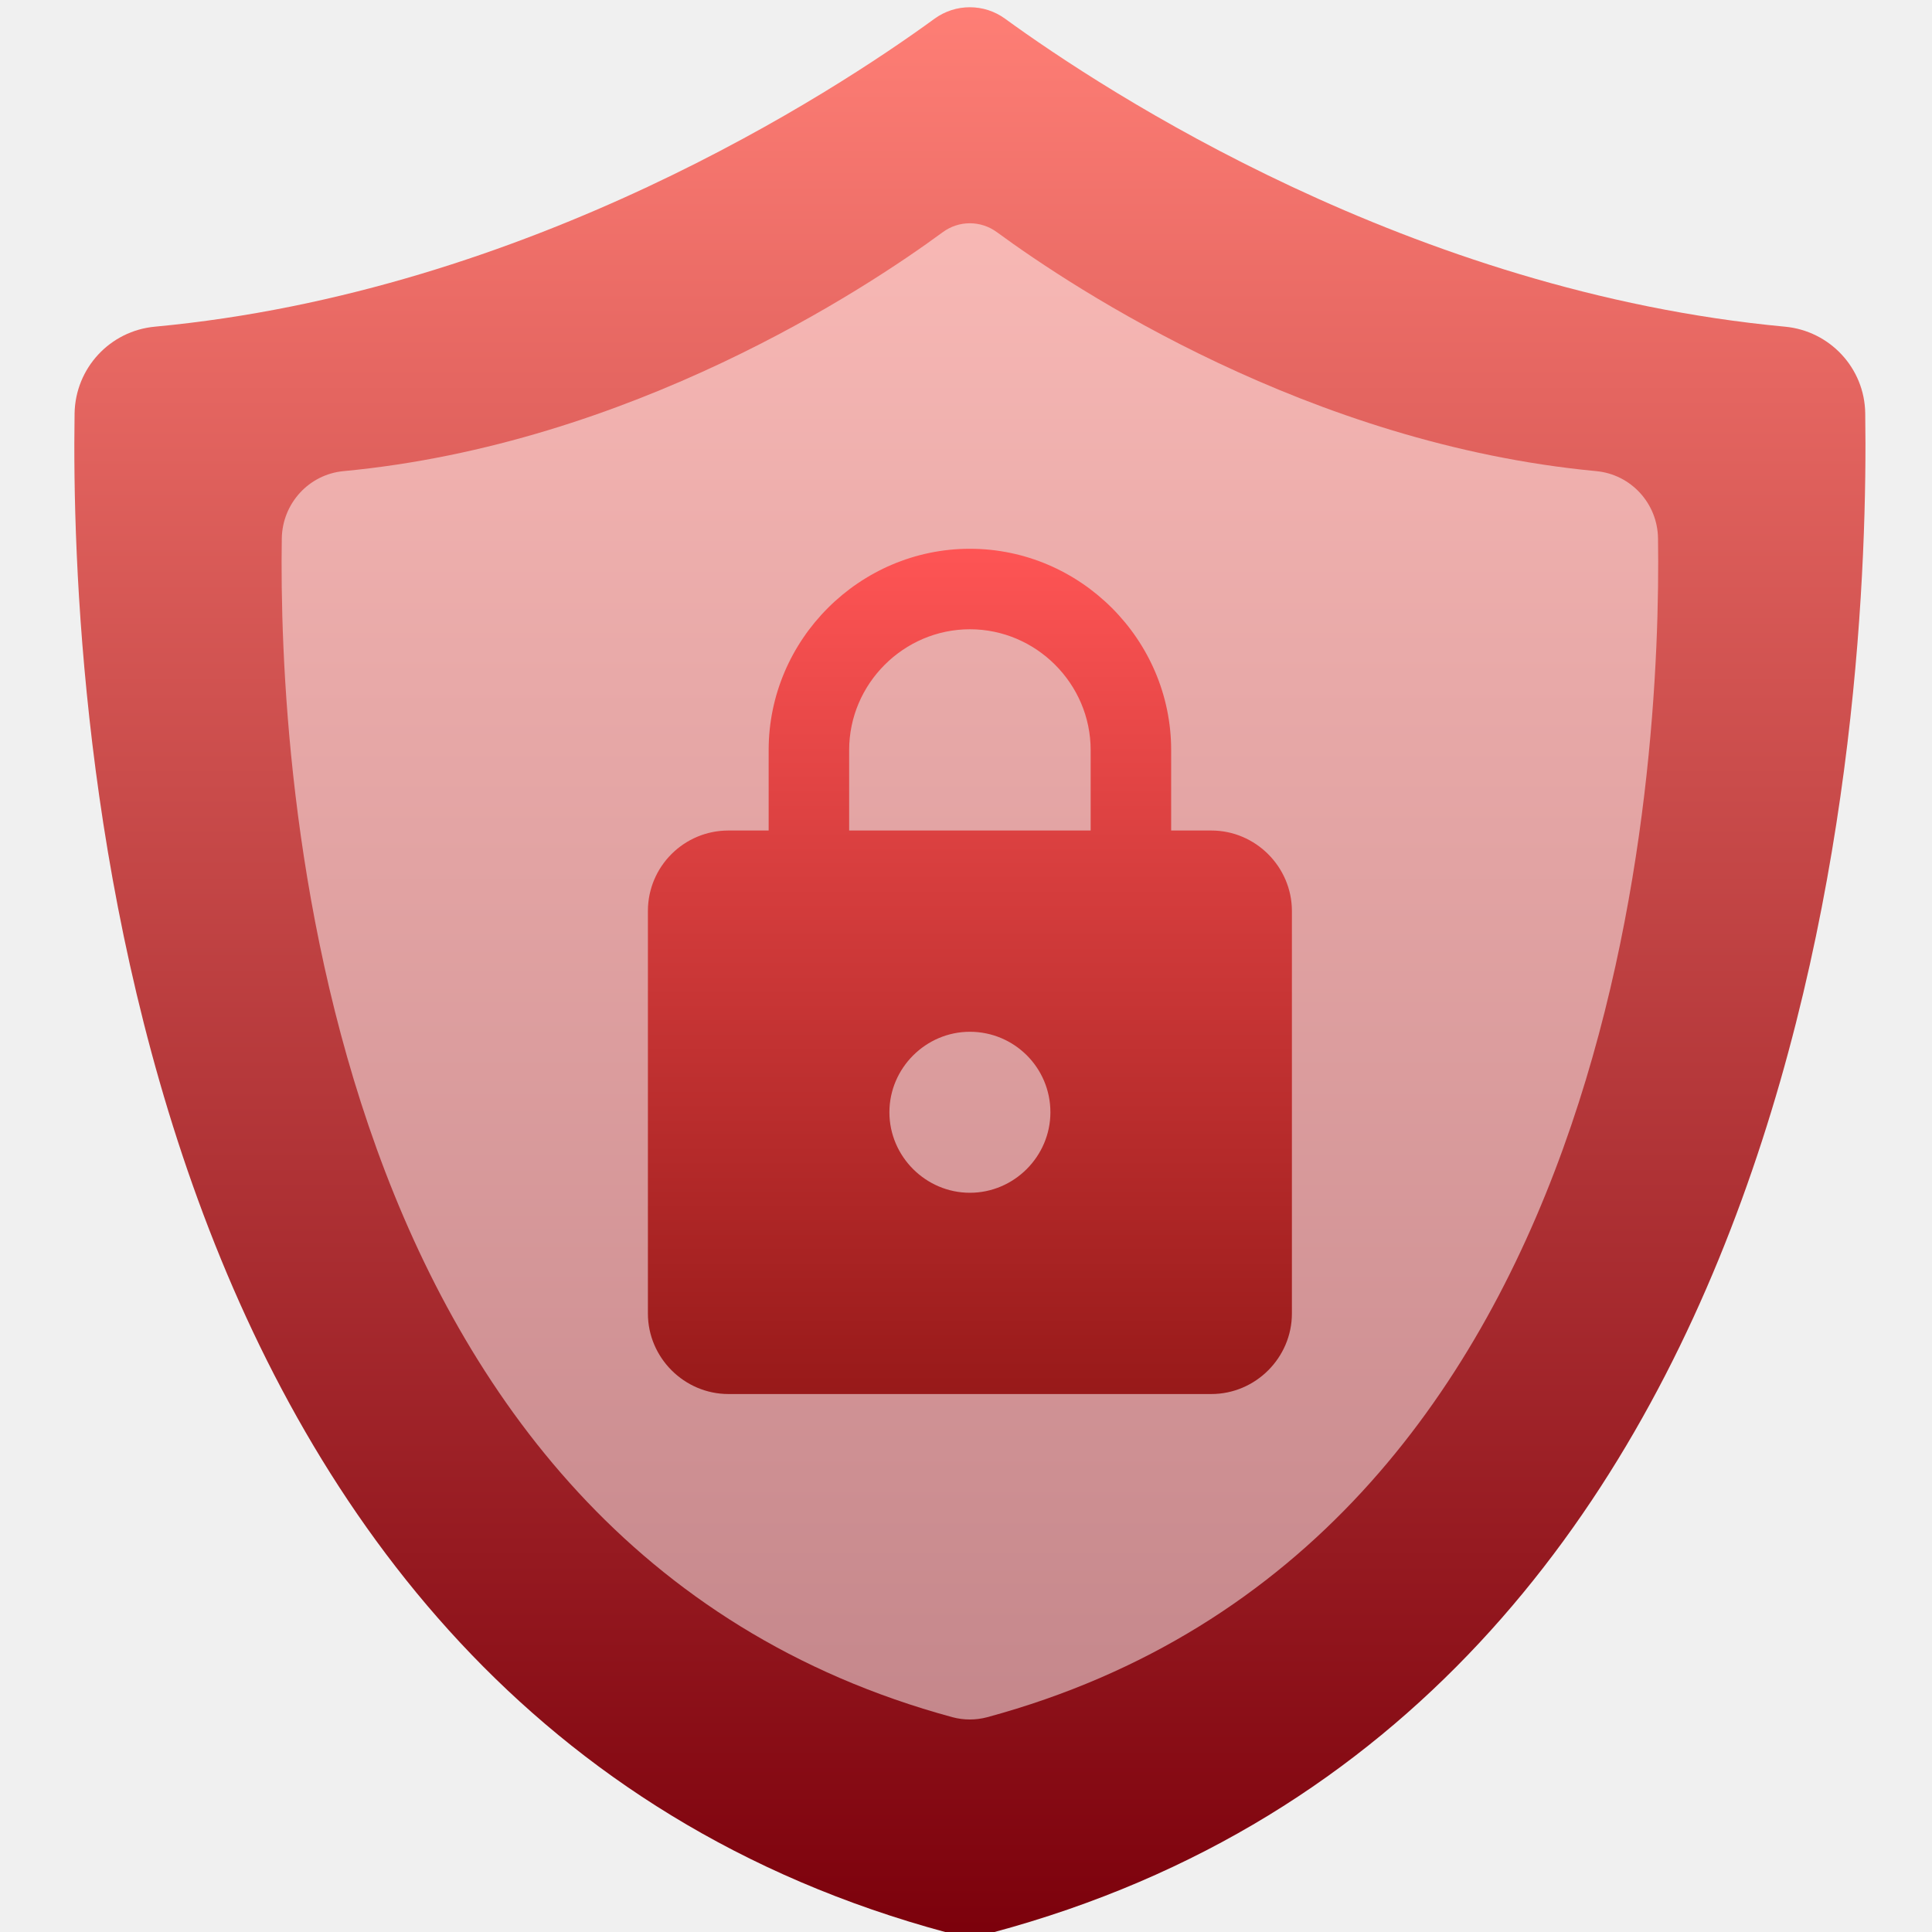
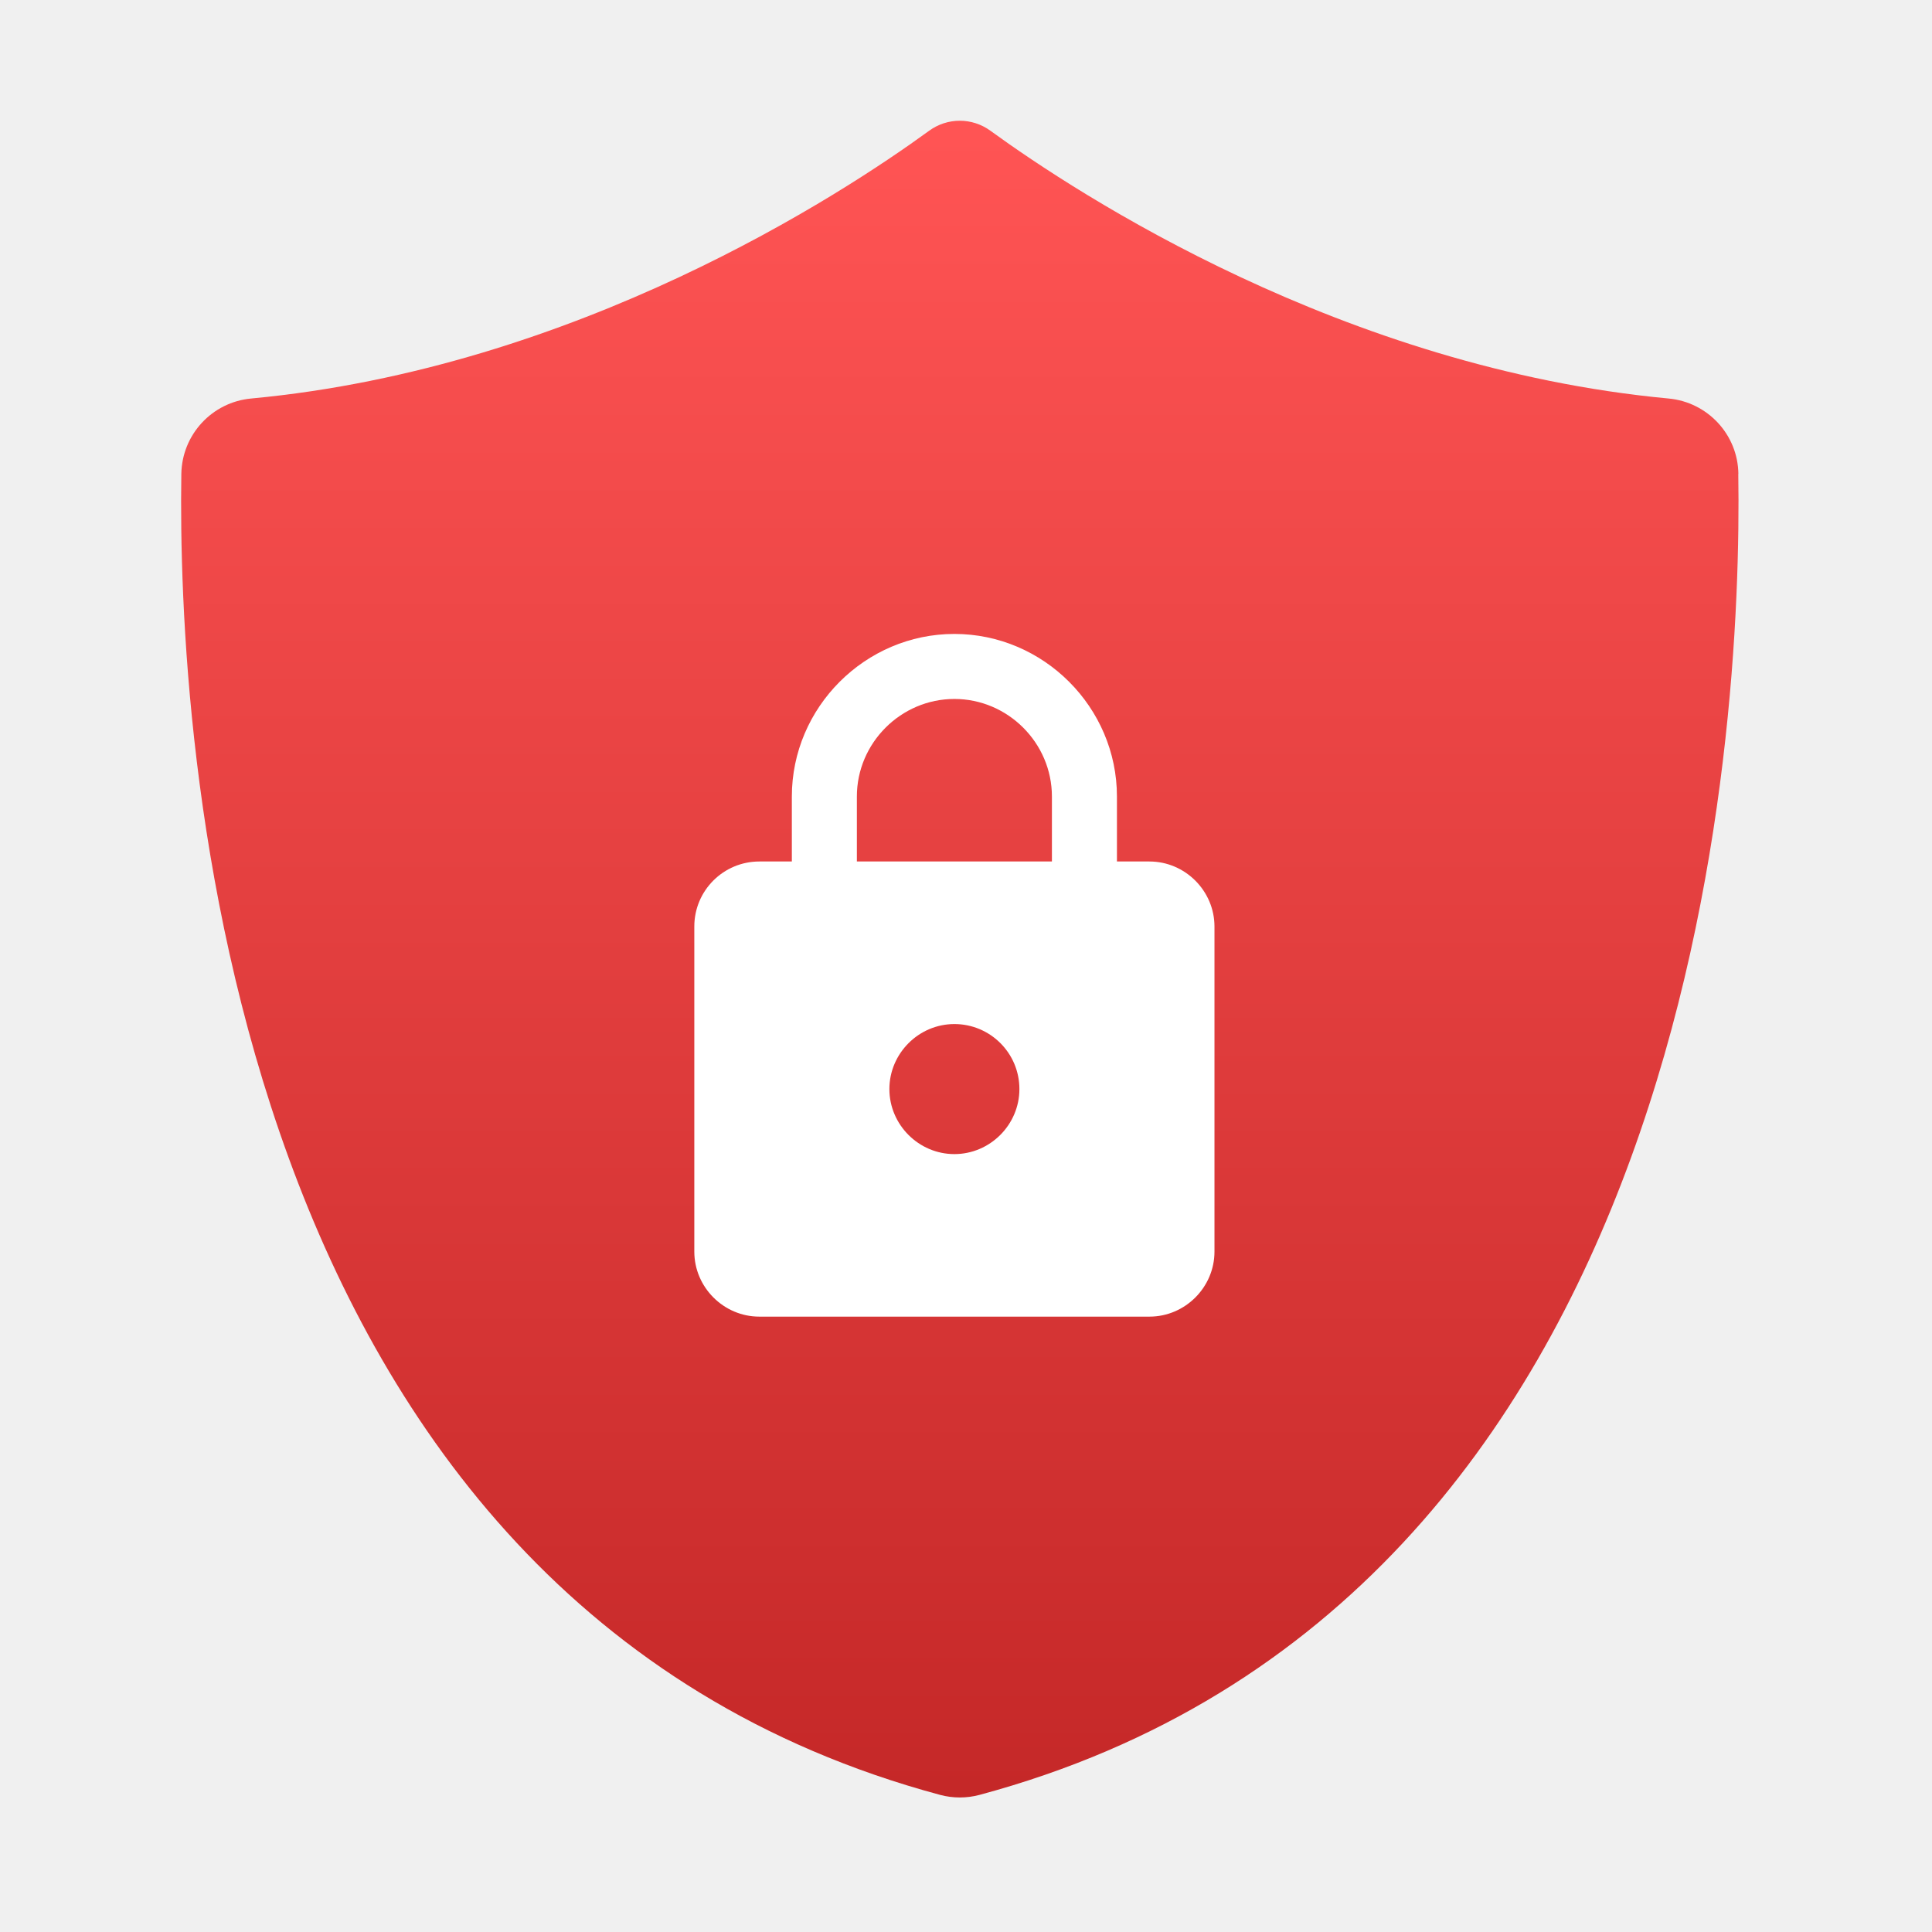
- <svg xmlns="http://www.w3.org/2000/svg" clip-rule="evenodd" fill-rule="evenodd" stroke-linejoin="round" stroke-miterlimit="1.414" viewBox="0 0 48 48">
-   <linearGradient id="a" x2="1" gradientTransform="matrix(.0578313 -47.8843 47.8843 .0578313 24 48.0578)" gradientUnits="userSpaceOnUse">
-     <stop stop-color="#7b000b" offset="0" />
-     <stop stop-color="#ff7f76" offset="1" />
-   </linearGradient>
-   <linearGradient id="b" x2="1" gradientTransform="matrix(.0385549 -21.2241 21.2241 .0385549 23.8464 34.717)" gradientUnits="userSpaceOnUse">
-     <stop stop-color="#971919" offset="0" />
-     <stop stop-color="#f55" offset="1" />
-   </linearGradient>
-   <g fill-rule="nonzero">
-     <path d="m46.341 10.269c-.014-1.123-.879-2.05-1.997-2.153-9.291-.869-16.873-5.834-19.373-7.651-.522-.38-1.23-.38-1.753 0-2.494 1.817-10.077 6.782-19.368 7.651-1.118.103-1.977 1.03-1.997 2.153-.112 7.329 1.065 32.209 21.683 37.746.366.097.752.097 1.118 0 20.618-5.532 21.795-30.417 21.687-37.746z" fill="url(#a)" />
-     <path d="m41.193 13.376c-.011-.871-.675-1.591-1.535-1.671-7.14-.674-12.968-4.527-14.889-5.936-.402-.296-.946-.296-1.347 0-1.918 1.409-7.745 5.262-14.886 5.936-.859.08-1.52.8-1.535 1.671-.086 5.686.818 24.992 16.665 29.288.281.075.578.075.859 0 15.846-4.293 16.75-23.602 16.668-29.288z" fill="#fff" fill-opacity=".5" />
-     <path d="m24.097 29.634c1.097 0 2-.903 2-2 0-1.11-.9-2-2-2-1.097 0-2 .903-2 2s.903 2 2 2m6-9c1.097 0 2 .903 2 2v10c0 1.097-.903 2-2 2h-12c-1.097 0-2-.903-2-2v-10c0-1.11.9-2 2-2h1v-2c0-2.743 2.257-5 5-5s5 2.257 5 5v2zm-6-5c-1.646 0-3 1.354-3 3v2h6v-2c0-1.646-1.354-3-3-3z" fill="url(#b)" />
-   </g>
+ <svg xmlns="http://www.w3.org/2000/svg" width="64" height="64" viewBox="0 0 64 64" fill="none">
+   <path d="M57.586 15.697C57.569 14.396 56.567 13.32 55.271 13.201C44.499 12.191 35.708 6.438 32.81 4.332C32.204 3.889 31.384 3.889 30.778 4.332C27.885 6.438 19.095 12.194 8.322 13.201C7.026 13.32 6.029 14.396 6.007 15.697C5.877 24.195 7.241 53.038 31.147 59.459C31.572 59.572 32.019 59.572 32.443 59.459C56.348 53.047 57.713 24.189 57.583 15.697" fill="url(#paint0_linear_61_22)" />
+   <path d="M31.615 38.231C32.797 38.231 33.769 37.258 33.769 36.077C33.769 34.882 32.8 33.923 31.615 33.923C30.434 33.923 29.462 34.896 29.462 36.077C29.462 37.258 30.434 38.231 31.615 38.231ZM38.077 28.538C39.258 28.538 40.231 29.511 40.231 30.692V41.462C40.231 42.643 39.258 43.615 38.077 43.615H25.154C23.973 43.615 23 42.643 23 41.462V30.692C23 29.497 23.969 28.538 25.154 28.538H26.231V26.385C26.231 23.431 28.661 21 31.615 21C34.569 21 37 23.431 37 26.385V28.538H38.077ZM31.615 23.154C29.843 23.154 28.385 24.612 28.385 26.385V28.538H34.846V26.385C34.846 24.612 33.388 23.154 31.615 23.154Z" fill="white" />
+   <defs>
+     <linearGradient id="paint0_linear_61_22" x1="-769.424" y1="59.307" x2="-769.424" y2="4.388" gradientUnits="userSpaceOnUse">
+       <stop stop-color="#C52828" />
+       <stop offset="1" stop-color="#FF5454" />
+     </linearGradient>
+   </defs>
</svg>
